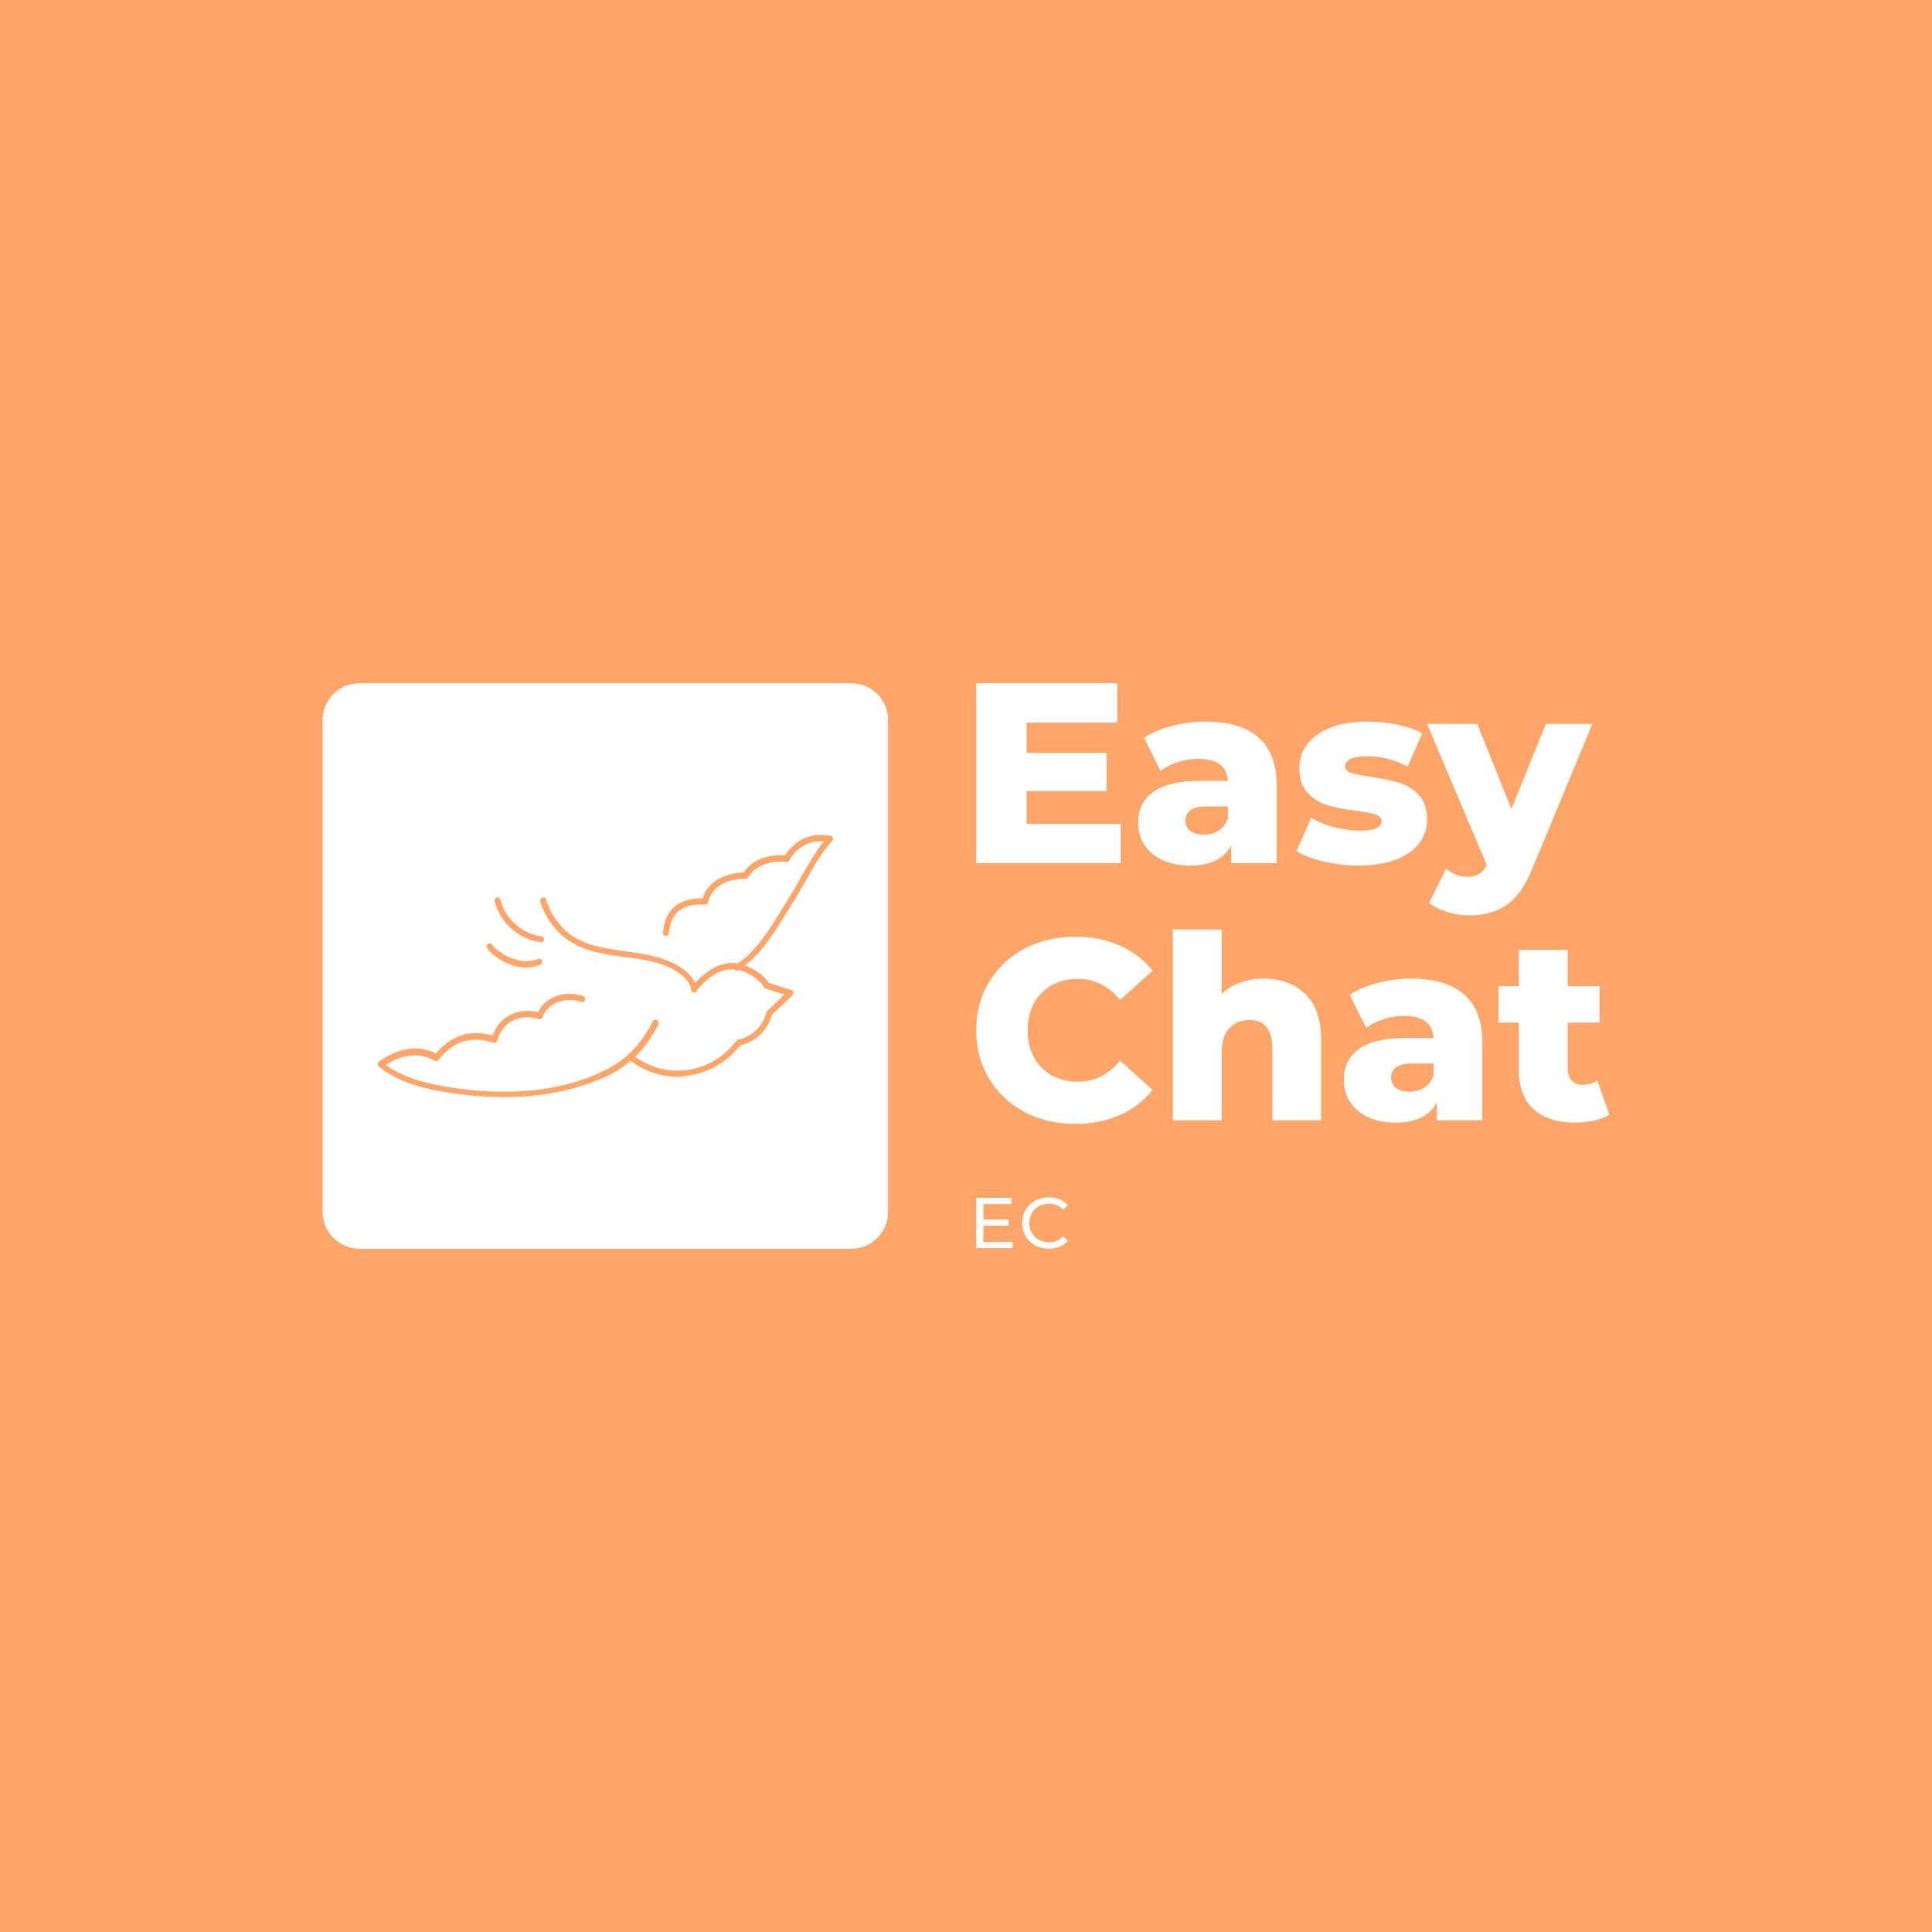
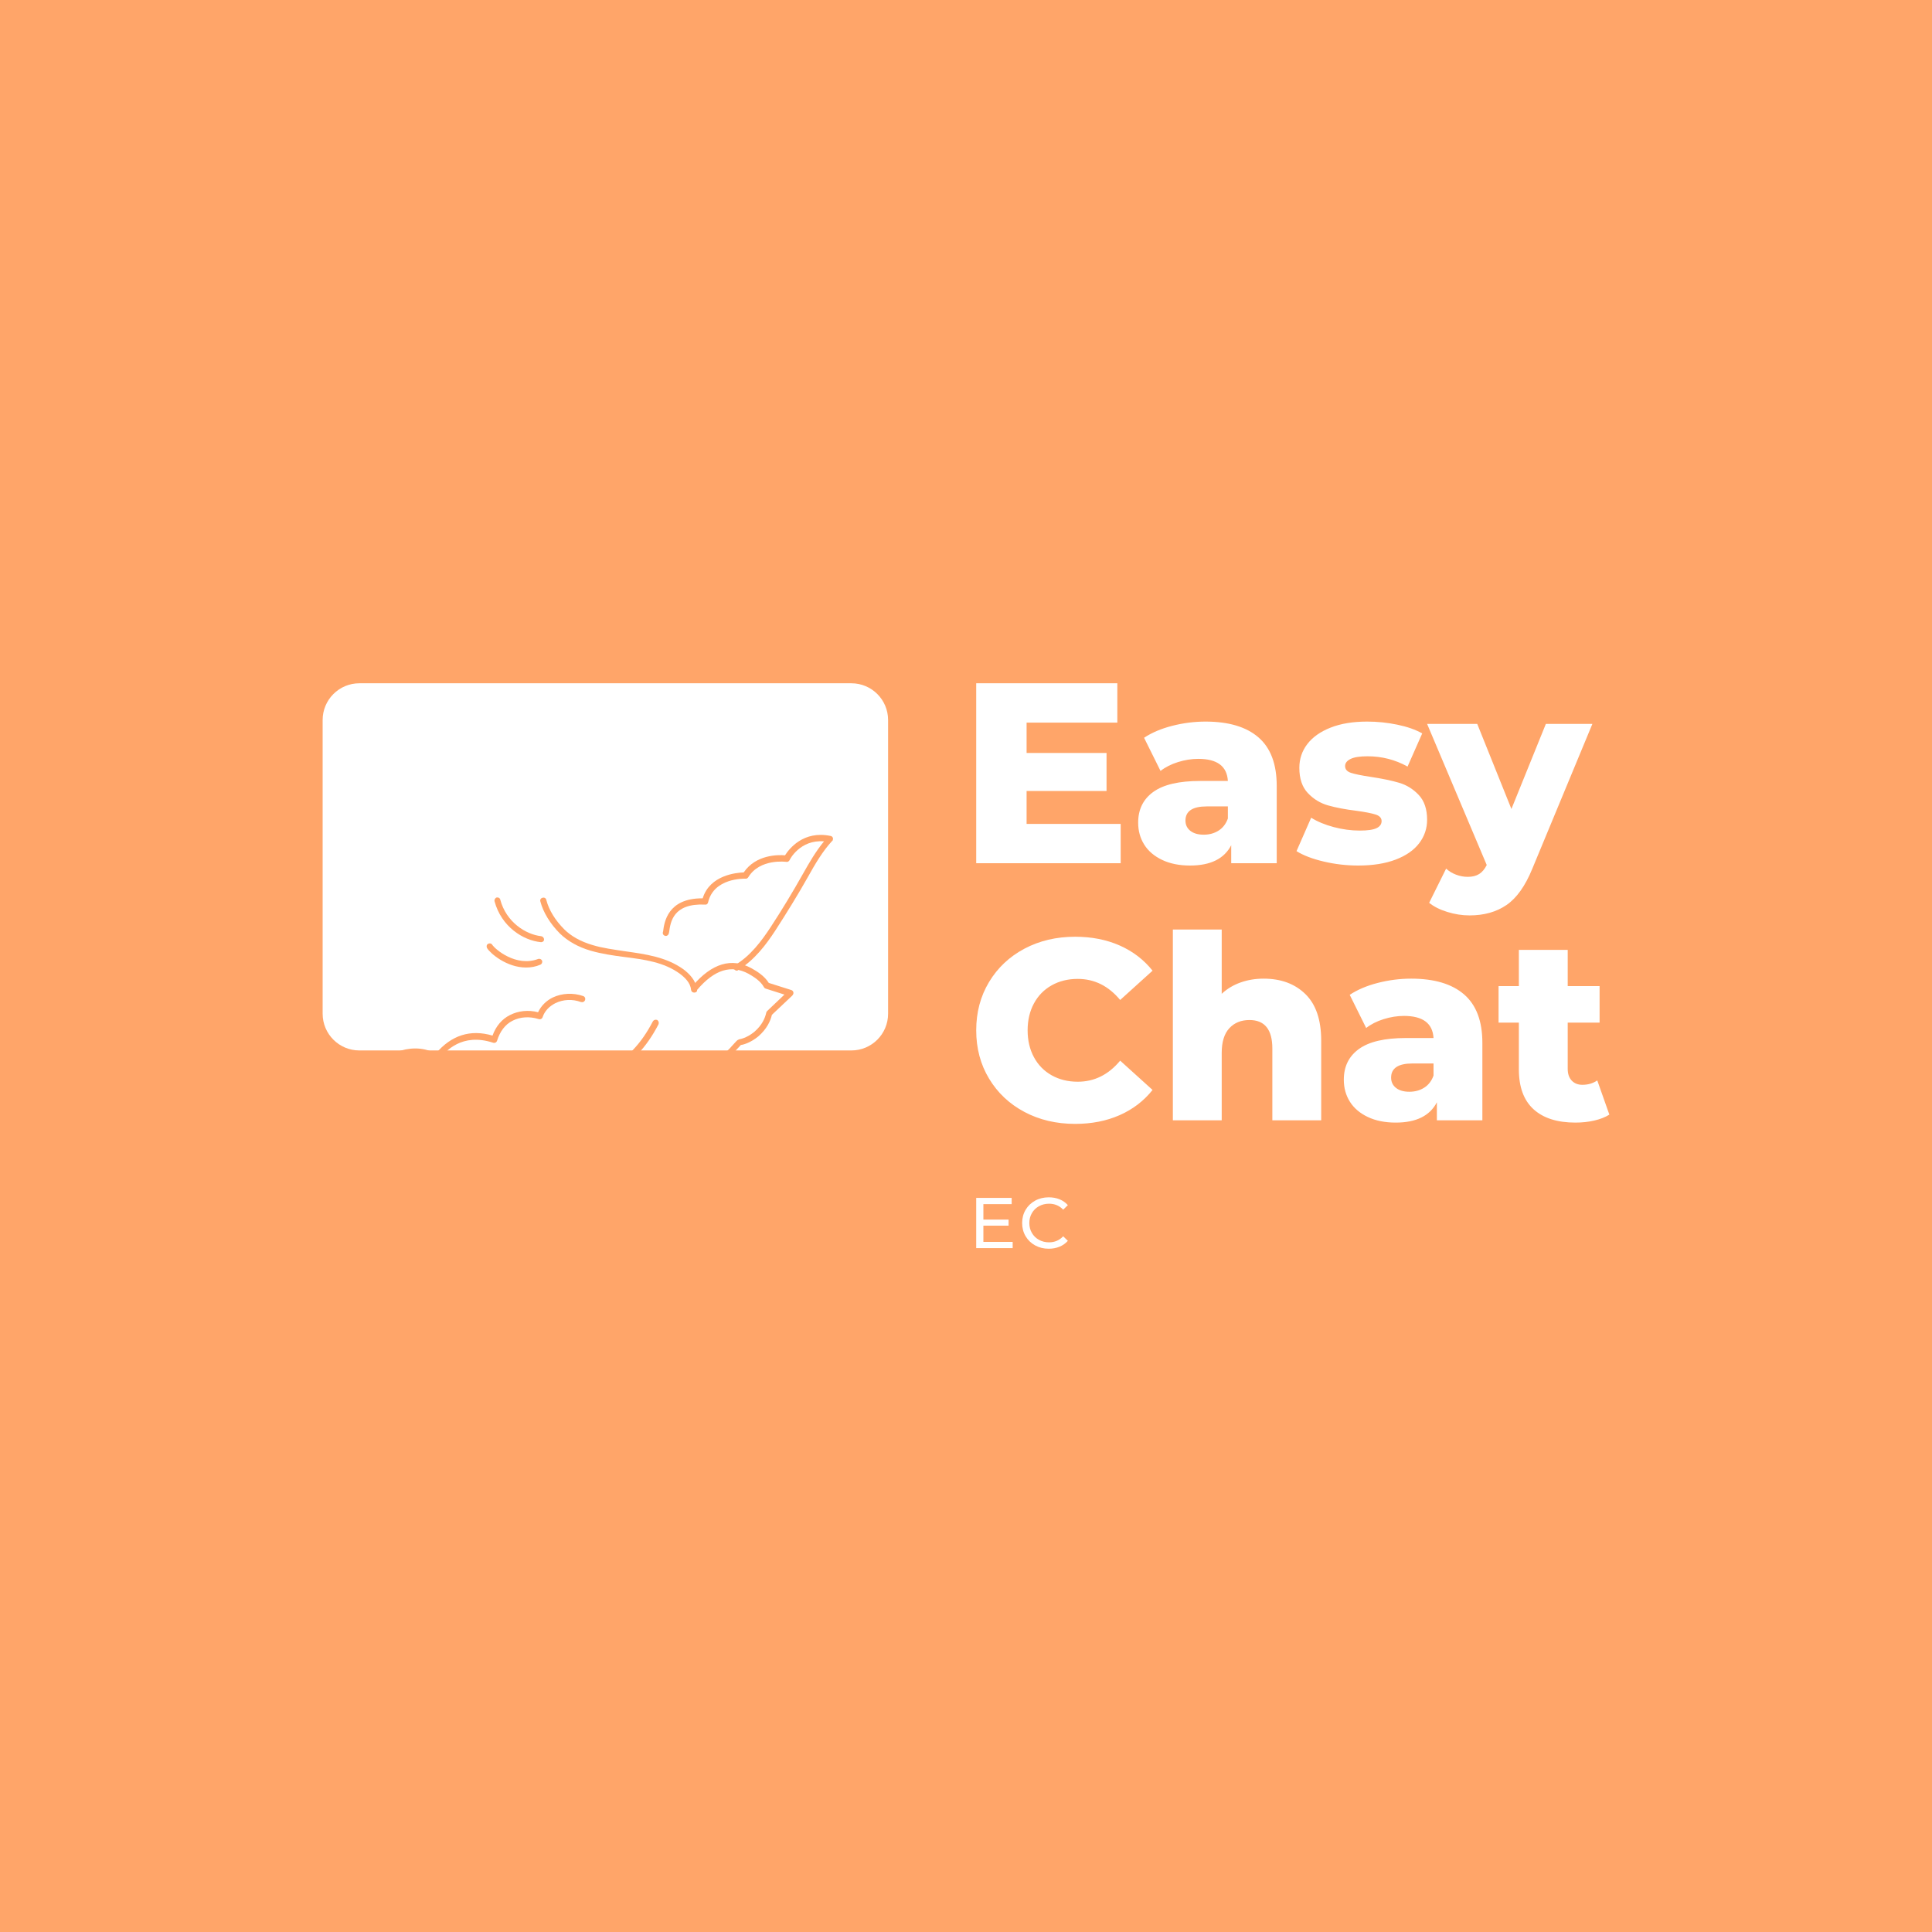
<svg xmlns="http://www.w3.org/2000/svg" xmlns:xlink="http://www.w3.org/1999/xlink" version="1.1" preserveAspectRatio="none" width="500" height="500" viewBox="0 0 500 500">
  <rect width="100%" height="100%" fill="#FFA569" fill-opacity="1" />
  <svg viewBox="971.744 653.497 350.439 154" width="333" height="146.336" x="83.5px" y="176.832px" preserveAspectRatio="none">
    <defs />
    <style>.aIptOCySncolors-3 {fill:#FF3737;fill-opacity:1;}.aIptOCySncolors-4 {fill:#B15400;fill-opacity:1;}.aIptOCySncolors-5 {fill:#FF8484;fill-opacity:1;}.aIptOCySncolors-6 {fill:#E74949;fill-opacity:1;}.aIptOCySncolors-7 {fill:#FDB3B3;fill-opacity:1;}.background {fill:#FFA569;fill-opacity:1;}.companyName {fill:#FFFFFF;fill-opacity:1;}.icon3 {fill:#393939;fill-opacity:1;}.icon3-str {stroke:#393939;stroke-opacity:1;}.shape {fill:#FC924B;fill-opacity:1;}.shapeStroke-str {stroke:#FFFFFF;stroke-opacity:1;}.text {fill:#FFFFFF;fill-opacity:1;}</style>
    <g opacity="1" transform="rotate(0 971.7441 653.4975)">
      <svg width="154" height="154" x="971.744" y="653.497" version="1.1" preserveAspectRatio="none" viewBox="0 0 154 154">
        <defs>
-           <rect x="0" y="0" width="154" height="154" rx="10px" ry="10px" id="id-5kldYRpCP1719952755698" />
+           <rect x="0" y="0" width="154" height="100  " rx="10px" ry="10px" id="id-5kldYRpCP1719952755698" />
        </defs>
        <use class="companyName shapeStroke-str" style="stroke-width:0;" xlink:href="#id-5kldYRpCP1719952755698" />
      </svg>
    </g>
    <g opacity="1" transform="rotate(0 986.7441 694.7873)">
      <svg width="124" height="71.42" x="986.744" y="694.787" version="1.1" preserveAspectRatio="none" viewBox="19.995 53.927 159.857 92.073">
        <g transform="matrix(1 0 0 1 0 0)">
          <g>
            <path d="M125.5 138.9c-6.2 0-12.4-2.2-17.3-6.1-.5-.4-.5-1.1-.2-1.5.4-.5 1.1-.5 1.5-.2 5 4.1 11.6 6.1 18.1 5.5 6.5-.6 12.6-3.7 16.8-8.6.6-.6 1.5-1.7 1.9-2l.6-.3s2.5-.3 5.3-2.6c2.8-2.4 3.8-4.9 4.2-6.7 0-.2.2-.4.3-.6l6.1-5.8-6.6-2.1c-.3-.1-.5-.3-.6-.5-1.2-2.2-3.5-3.6-5.4-4.7-6.1-3.3-12-1.5-18.1 5.7-.4.5-1.1.5-1.5.1-.5-.4-.5-1.1-.1-1.5 6.8-8 13.8-10.1 20.8-6.2 2 1.1 4.5 2.7 6 5.1l7.9 2.5c.6.2.9.8.7 1.4-.1.2-.2.3-.3.5l-7.2 6.8c-.5 2.1-1.7 4.9-4.8 7.6-2.7 2.2-5.2 2.9-6.1 3-.4.4-1 1.1-1.5 1.6-4.6 5.3-11.3 8.7-18.3 9.3-.6.3-1.4.3-2.2.3z" data-color="1" class="background" />
            <path d="M131.1 109.3c-.6 0-1-.4-1.1-1-.2-2.5-2.3-4.4-3.9-5.6-5.6-4.1-12.4-5-19.5-5.9-3.9-.5-8-1.1-11.8-2.2-4.5-1.3-8.1-3.4-10.8-6-3.5-3.5-5.9-7.5-6.9-11.3-.2-.6.2-1.2.8-1.3.6-.2 1.2.2 1.3.8.9 3.5 3.1 7.1 6.3 10.3 2.4 2.4 5.8 4.3 9.9 5.5 3.6 1.1 7.6 1.6 11.5 2.2 7.1 1 14.4 2 20.4 6.3 2 1.5 4.5 3.9 4.8 7.2.2.5-.3 1-1 1 .1 0 .1 0 0 0z" data-color="1" class="background" />
            <path d="M146.1 101.6c-.6 0-1.1-.5-1.1-1.1 0-.4.2-.7.5-.9 5.4-3.2 9.3-8.5 12.4-13.2 4-6.1 7.8-12.4 11.4-18.8 2.2-3.9 4.5-7.9 7.4-11.4-8.5-.7-12.1 6.5-12.1 6.6-.2.4-.7.7-1.1.6-.1 0-9.3-1.3-13.4 5.4-.2.3-.6.6-1 .5-.5 0-11.1-.3-13.1 8.3-.1.5-.5.9-1.1.8-11.2-.5-12.1 6.1-12.6 9.7l-.1.4c-.1.6-.7 1-1.2.9-.6-.1-1-.6-.9-1.2l.1-.4c.4-3.2 1.6-11.6 13.7-11.6h.2c2.5-8.2 11.9-9 14.4-9.1 4.3-6.3 12.1-6.2 14.5-6 1.4-2.2 6.4-8.8 16-6.8.6.1 1 .7.8 1.3 0 .2-.1.4-.3.5-3.4 3.7-6 8.2-8.4 12.5-3.6 6.4-7.5 12.7-11.5 18.9-3.2 4.9-7.3 10.4-13.1 13.9 0 .1-.2.2-.4.2z" data-color="1" class="background" />
            <path d="M64.4 146c-8 0-15.5-.9-21.9-2-7.2-1.3-15.4-3.3-22.1-8.7-.5-.4-.5-1.1-.2-1.5 0-.1.1-.1.2-.2.4-.3 10.1-8.1 20-2.9 5.4-6.4 12.1-8.6 19.9-6.3 1.2-3.3 3.3-5.8 6.1-7.2 2.9-1.5 6.5-1.9 9.9-1 1-2.2 2.9-4.1 5.2-5.2 3.2-1.5 7.1-1.7 10.6-.5.6.2.9.8.7 1.4-.2.6-.8.9-1.4.7h-.1c-3-1.1-6.2-.9-8.9.4-2.2 1.1-3.8 2.8-4.5 4.9-.2.6-.8.9-1.4.7-3.2-1-6.5-.8-9.2.6-2.6 1.3-4.4 3.8-5.4 7-.2.6-.8.9-1.4.7-11-3.6-16.7 3.1-18.6 5.4-.6.7-1.2 1.4-2 .9-7-4.1-14.3-.3-17.1 1.5 6.1 4.4 13.4 6.2 19.9 7.4 15.5 2.8 38.1 4.1 57.6-5.8 7.1-3.6 12.2-9 16.3-16.9.3-.5.9-.7 1.5-.5.5.3.7.9.5 1.5-4.3 8.3-9.7 14-17.2 17.8-12 5.8-25.1 7.8-37 7.8zm-23.3-14.9z" data-color="1" class="background" />
            <path d="M77.4 91.6h-.1C71.1 91 63.4 86.2 61 77.2c-.1-.6.3-1.2.8-1.3.5-.1 1.1.2 1.2.7 2.1 8 9 12.3 14.4 12.9.6.1 1 .6 1 1.2 0 .5-.5.9-1 .9z" data-color="1" class="background" />
            <path d="M72.1 100.5c-6.9 0-12.6-5-13.7-6.8-.3-.5-.2-1.2.3-1.5.5-.3 1.2-.2 1.5.3 1 1.6 8.4 7.9 16.1 5 .6-.2 1.2.1 1.4.6.2.6-.1 1.2-.6 1.4-1.6.7-3.3 1-5 1z" data-color="1" class="background" />
          </g>
        </g>
      </svg>
    </g>
    <g opacity="1" transform="rotate(0 1149.745 653.4975)">
      <svg width="172.439" height="120" x="1149.745" y="653.497" version="1.1" preserveAspectRatio="none" viewBox="1.36 -28 98.52 68.56">
        <g transform="matrix(1 0 0 1 0 0)" class="companyName">
          <path id="id-D6z1nYkh8" d="M9.20-6.12L23.84-6.12L23.84 0L1.36 0L1.36-28L23.32-28L23.32-21.88L9.20-21.88L9.20-17.16L21.64-17.16L21.64-11.24L9.20-11.24L9.20-6.12Z M37.04-22.04Q42.44-22.04 45.28-19.58Q48.12-17.12 48.12-12.04L48.12-12.04L48.12 0L41.04 0L41.04-2.80Q39.40 0.36 34.64 0.36L34.64 0.36Q32.12 0.36 30.28-0.52Q28.44-1.40 27.50-2.90Q26.56-4.40 26.56-6.32L26.56-6.32Q26.56-9.40 28.92-11.10Q31.28-12.80 36.20-12.80L36.20-12.80L40.52-12.80Q40.32-16.24 35.92-16.24L35.92-16.24Q34.36-16.24 32.76-15.74Q31.16-15.24 30.04-14.36L30.04-14.36L27.48-19.52Q29.28-20.72 31.86-21.38Q34.44-22.04 37.04-22.04L37.04-22.04ZM36.76-4.44Q38.08-4.44 39.08-5.08Q40.08-5.72 40.52-6.96L40.52-6.96L40.52-8.84L37.24-8.84Q33.92-8.84 33.92-6.64L33.92-6.64Q33.92-5.64 34.68-5.04Q35.44-4.44 36.76-4.44L36.76-4.44Z M60.80 0.36Q58.08 0.36 55.44-0.26Q52.80-0.88 51.20-1.88L51.20-1.88L53.48-7.08Q54.96-6.16 57.00-5.62Q59.04-5.08 61.04-5.08L61.04-5.08Q62.88-5.08 63.66-5.46Q64.44-5.84 64.44-6.56L64.44-6.56Q64.44-7.28 63.50-7.58Q62.56-7.88 60.52-8.16L60.52-8.16Q57.92-8.48 56.10-9Q54.28-9.52 52.96-10.92Q51.64-12.32 51.64-14.84L51.64-14.84Q51.64-16.92 52.88-18.54Q54.12-20.16 56.50-21.10Q58.88-22.04 62.20-22.04L62.20-22.04Q64.56-22.04 66.88-21.56Q69.20-21.08 70.76-20.20L70.76-20.20L68.48-15.04Q65.60-16.64 62.24-16.64L62.24-16.64Q60.44-16.64 59.60-16.22Q58.76-15.80 58.76-15.12L58.76-15.12Q58.76-14.36 59.68-14.06Q60.60-13.76 62.72-13.44L62.72-13.44Q65.40-13.04 67.16-12.52Q68.92-12 70.22-10.62Q71.52-9.24 71.52-6.76L71.52-6.76Q71.52-4.72 70.28-3.10Q69.04-1.48 66.62-0.56Q64.20 0.36 60.80 0.36L60.80 0.36Z M90-21.68L97.24-21.68L87.88 0.88Q86.24 4.88 83.88 6.50Q81.52 8.12 78.12 8.12L78.12 8.12Q76.40 8.12 74.66 7.58Q72.92 7.04 71.84 6.16L71.84 6.16L74.48 0.84Q75.12 1.44 76.02 1.78Q76.92 2.12 77.84 2.12L77.84 2.12Q78.92 2.12 79.62 1.68Q80.32 1.24 80.80 0.28L80.80 0.28L71.52-21.68L79.32-21.68L84.64-8.44L90-21.68Z M16.76 40.56Q12.36 40.56 8.86 38.70Q5.36 36.84 3.36 33.52Q1.36 30.20 1.36 26L1.36 26Q1.36 21.80 3.36 18.48Q5.36 15.16 8.86 13.30Q12.36 11.44 16.76 11.44L16.76 11.44Q20.60 11.44 23.68 12.80Q26.76 14.16 28.80 16.72L28.80 16.72L23.76 21.28Q21.04 18 17.16 18L17.16 18Q14.88 18 13.10 19Q11.32 20 10.34 21.82Q9.36 23.64 9.36 26L9.36 26Q9.36 28.36 10.34 30.18Q11.32 32 13.10 33Q14.88 34 17.16 34L17.16 34Q21.04 34 23.76 30.72L23.76 30.72L28.80 35.28Q26.76 37.84 23.68 39.20Q20.60 40.56 16.76 40.56L16.76 40.56Z M46.08 17.96Q50.12 17.96 52.58 20.36Q55.04 22.76 55.04 27.60L55.04 27.60L55.04 40L47.44 40L47.44 28.84Q47.44 24.40 43.88 24.40L43.88 24.40Q41.92 24.40 40.74 25.68Q39.56 26.96 39.56 29.52L39.56 29.52L39.56 40L31.96 40L31.96 10.32L39.56 10.32L39.56 20.32Q40.80 19.16 42.48 18.56Q44.16 17.96 46.08 17.96L46.08 17.96Z M69.04 17.96Q74.44 17.96 77.28 20.42Q80.12 22.88 80.12 27.96L80.12 27.96L80.12 40L73.04 40L73.04 37.20Q71.40 40.36 66.64 40.36L66.64 40.36Q64.12 40.36 62.28 39.48Q60.44 38.60 59.50 37.10Q58.56 35.60 58.56 33.68L58.56 33.68Q58.56 30.60 60.92 28.90Q63.28 27.20 68.20 27.20L68.20 27.20L72.52 27.20Q72.32 23.76 67.92 23.76L67.92 23.76Q66.36 23.76 64.76 24.26Q63.16 24.76 62.04 25.64L62.04 25.64L59.48 20.48Q61.28 19.28 63.86 18.62Q66.44 17.96 69.04 17.96L69.04 17.96ZM68.76 35.56Q70.08 35.56 71.08 34.92Q72.08 34.28 72.52 33.04L72.52 33.04L72.52 31.16L69.24 31.16Q65.92 31.16 65.92 33.36L65.92 33.36Q65.92 34.36 66.68 34.96Q67.44 35.56 68.76 35.56L68.76 35.56Z M98 33.80L99.88 39.12Q98.92 39.72 97.54 40.04Q96.16 40.36 94.60 40.36L94.60 40.36Q90.36 40.36 88.08 38.28Q85.80 36.20 85.80 32.08L85.80 32.08L85.80 24.80L82.64 24.80L82.64 19.12L85.80 19.12L85.80 13.48L93.40 13.48L93.40 19.12L98.36 19.12L98.36 24.80L93.40 24.80L93.40 32Q93.40 33.16 94.02 33.82Q94.64 34.48 95.68 34.48L95.68 34.48Q97 34.48 98 33.80L98 33.80Z" />
        </g>
      </svg>
    </g>
    <g opacity="1" transform="rotate(0 1149.745 793.4975)">
      <svg width="24.96" height="14" x="1149.745" y="793.497" version="1.1" preserveAspectRatio="none" viewBox="4.2 -28.32 51.08 28.64">
        <g transform="matrix(1 0 0 1 0 0)" class="text">
          <path id="id-D-YM9nyY42" d="M8.20-3.48L24.52-3.48L24.52 0L4.20 0L4.20-28L23.96-28L23.96-24.52L8.20-24.52L8.20-15.92L22.24-15.92L22.24-12.52L8.20-12.52L8.20-3.48Z M44.60 0.32Q40.40 0.32 37.02-1.54Q33.64-3.40 31.72-6.66Q29.80-9.92 29.80-14L29.80-14Q29.80-18.08 31.72-21.34Q33.64-24.60 37.04-26.46Q40.44-28.32 44.64-28.32L44.64-28.32Q47.92-28.32 50.64-27.22Q53.36-26.12 55.28-23.96L55.28-23.96L52.68-21.44Q49.52-24.76 44.80-24.76L44.80-24.76Q41.68-24.76 39.16-23.36Q36.64-21.96 35.22-19.50Q33.80-17.04 33.80-14L33.80-14Q33.80-10.96 35.22-8.50Q36.64-6.04 39.16-4.64Q41.68-3.24 44.80-3.24L44.80-3.24Q49.48-3.24 52.68-6.60L52.68-6.60L55.28-4.08Q53.36-1.92 50.62-0.80Q47.88 0.32 44.60 0.32L44.60 0.32Z" />
        </g>
      </svg>
    </g>
  </svg>
</svg>
